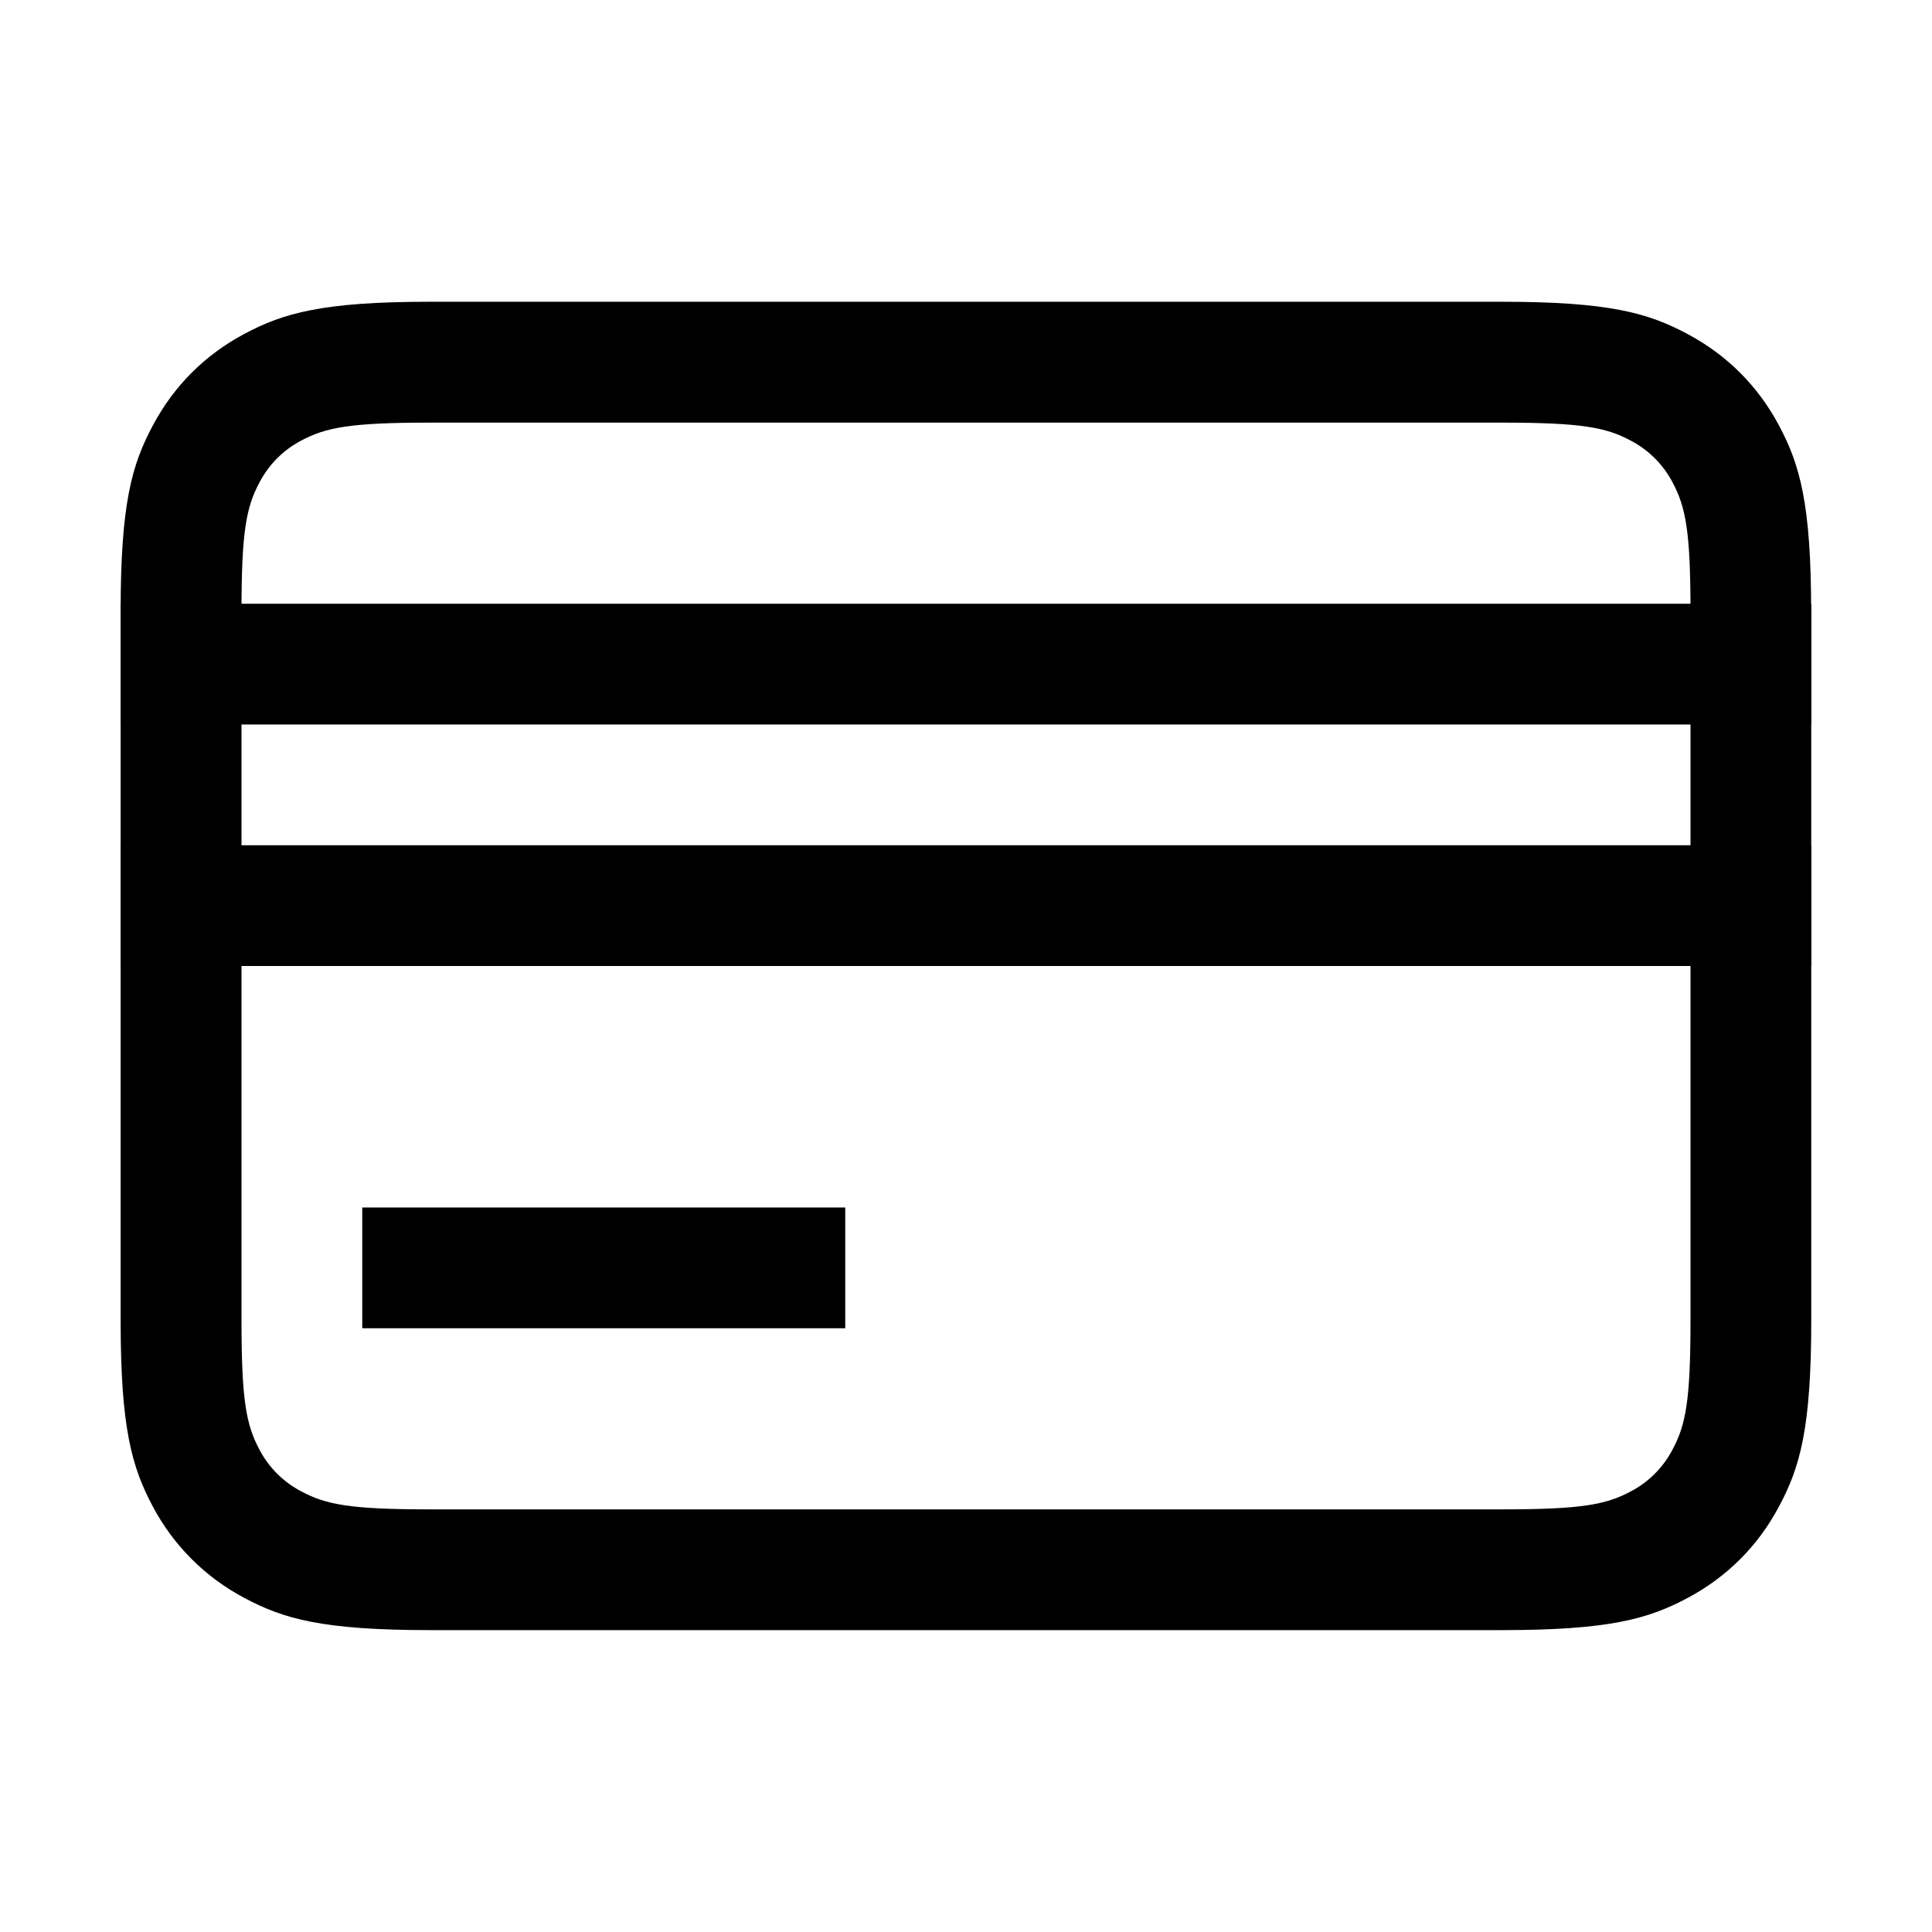
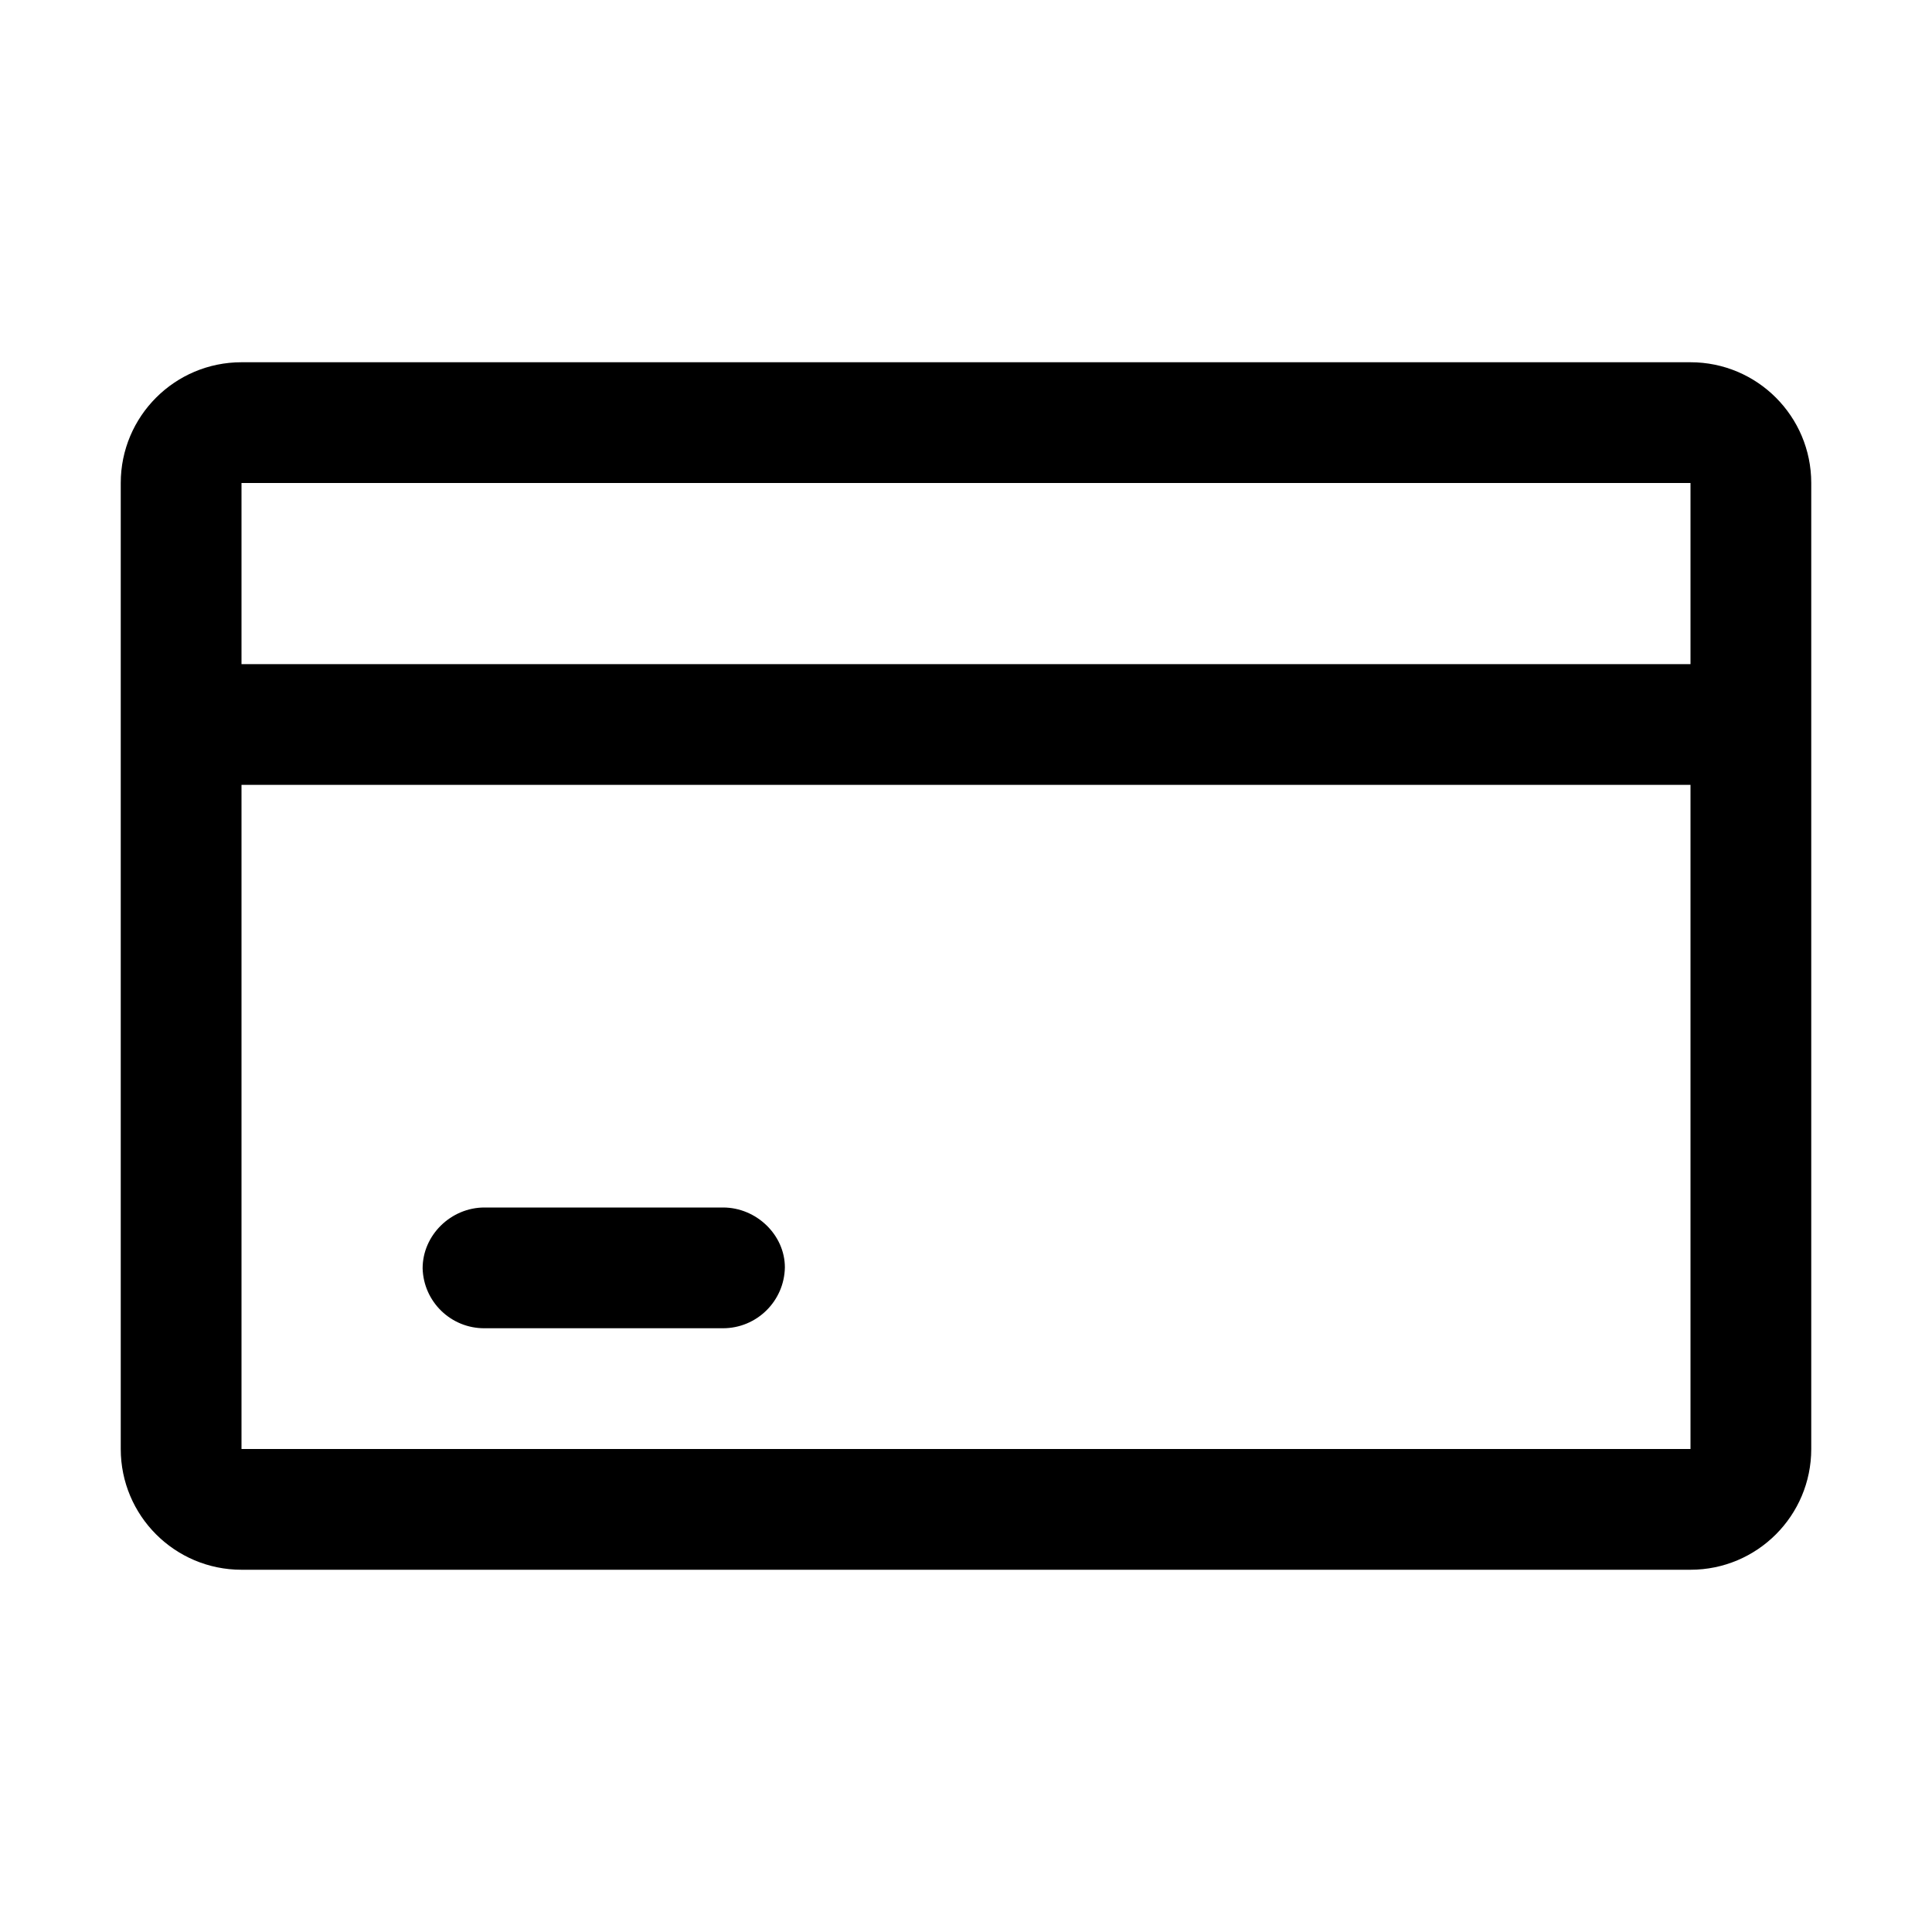
- <svg xmlns="http://www.w3.org/2000/svg" viewBox="0 0 1024 1024">
-   <path fill="currentColor" d="M896 324.096c0-42.368-2.496-55.296-9.536-68.48a52.35 52.35 0 0 0-22.144-22.08c-13.12-7.04-26.048-9.536-68.416-9.536H228.096c-42.368 0-55.296 2.496-68.48 9.536a52.35 52.35 0 0 0-22.08 22.144c-7.04 13.12-9.536 26.048-9.536 68.416v375.808c0 42.368 2.496 55.296 9.536 68.48a52.35 52.35 0 0 0 22.144 22.08c13.12 7.04 26.048 9.536 68.416 9.536h567.808c42.368 0 55.296-2.496 68.48-9.536a52.35 52.35 0 0 0 22.08-22.144c7.04-13.12 9.536-26.048 9.536-68.416zm64 0v375.808c0 57.088-5.952 77.76-17.088 98.56-11.136 20.928-27.52 37.312-48.384 48.448S852.928 864 795.968 864H228.032c-57.088 0-77.76-5.952-98.56-17.088a116.3 116.3 0 0 1-48.448-48.384c-11.136-20.864-17.088-41.6-17.088-98.56V324.032c0-57.088 5.952-77.76 17.088-98.56 11.136-20.928 27.52-37.312 48.384-48.448s41.6-17.088 98.56-17.088H795.84c57.088 0 77.76 5.952 98.56 17.088 20.928 11.136 37.312 27.52 48.448 48.384s17.088 41.6 17.088 98.56z" />
-   <path fill="currentColor" d="M64 320h896v64H64zm0 128h896v64H64zm128 192h256v64H192z" />
+ <svg xmlns="http://www.w3.org/2000/svg" viewBox="0 0 16 16">
+   <path fill="currentColor" fill-rule="evenodd" d="M15 4v8a1 1 0 0 1-1 1H2a1 1 0 0 1-1-1V4a1 1 0 0 1 1-1h12a1 1 0 0 1 1 1m-1 1.5V4H2v1.5zm-12 1V12h12V6.5zM5.988 11H4.012a.51.51 0 0 1-.512-.496c0-.276.235-.504.512-.504h1.976c.277 0 .512.228.512.496a.513.513 0 0 1-.512.504" />
</svg>
